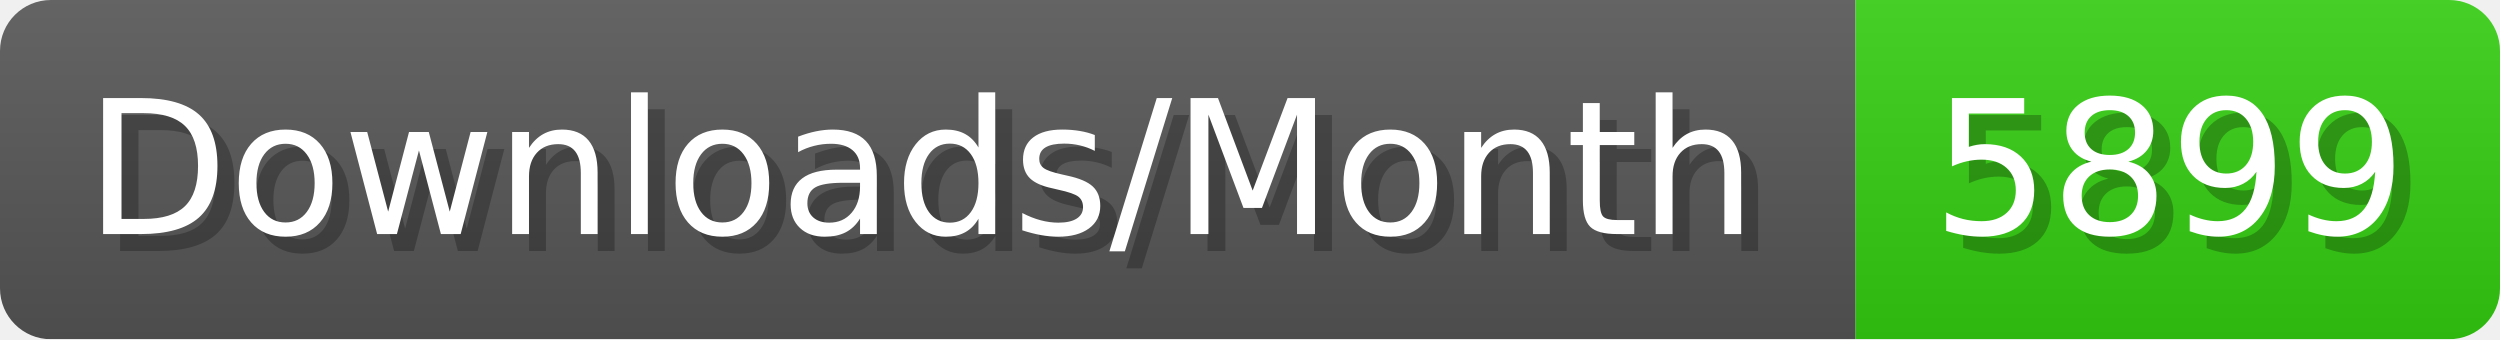
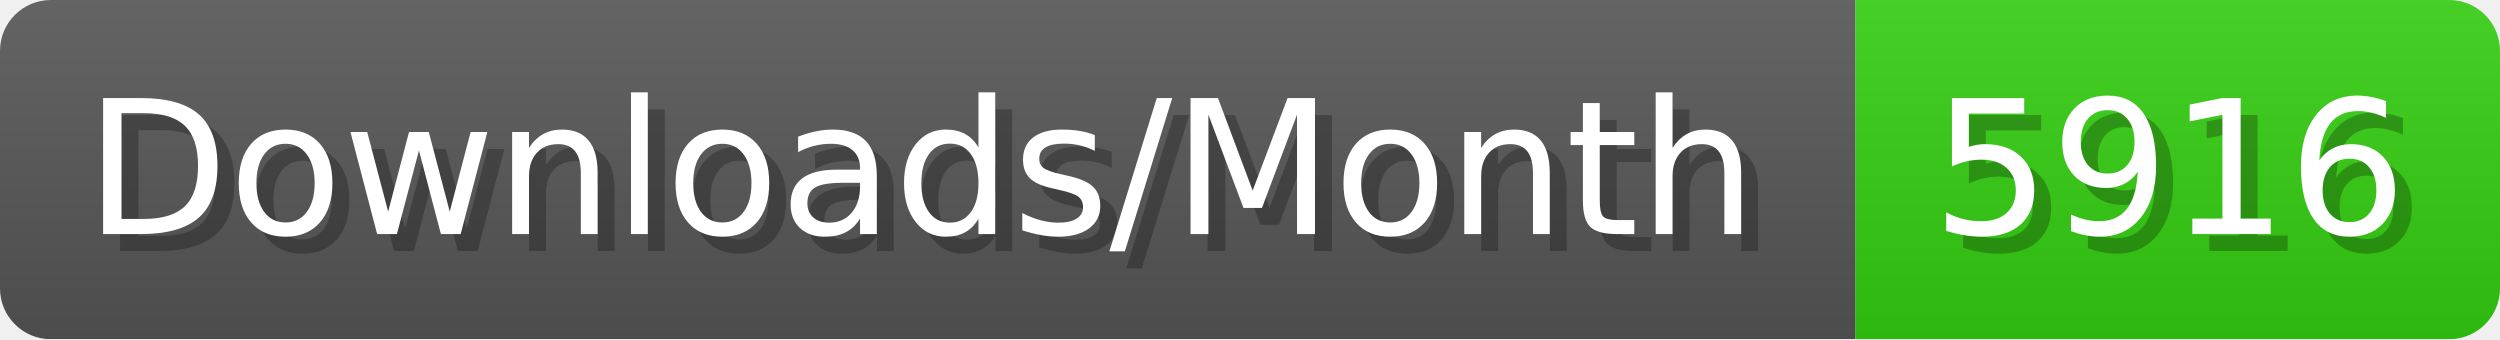
- <svg xmlns="http://www.w3.org/2000/svg" width="147.4" height="20" viewBox="0 0 1474 200" role="img" aria-label="Downloads/Month: 5899">
+ <svg xmlns="http://www.w3.org/2000/svg" width="147.4" height="20" viewBox="0 0 1474 200" role="img" aria-label="Downloads/Month: 5916">
  <linearGradient id="YlXUI" x2="0" y2="100%">
    <stop offset="0" stop-opacity=".1" stop-color="#EEE" />
    <stop offset="1" stop-opacity=".1" />
  </linearGradient>
  <mask id="JHhop">
    <rect width="1474" height="200" rx="30" fill="#FFF" />
  </mask>
  <g mask="url(#JHhop)">
    <rect width="1094" height="200" fill="#555" />
    <rect width="380" height="200" fill="#3C1" x="1094" />
    <rect width="1474" height="200" fill="url(#YlXUI)" />
  </g>
  <g aria-hidden="true" fill="#fff" text-anchor="start" font-family="Verdana,DejaVu Sans,sans-serif" font-size="110">
    <text x="60" y="148" textLength="994" fill="#000" opacity="0.25">Downloads/Month</text>
    <text x="50" y="138" textLength="994">Downloads/Month</text>
-     <text x="1149" y="148" textLength="280" fill="#000" opacity="0.25">5899</text>
-     <text x="1139" y="138" textLength="280">5899</text>
+     <text x="1149" y="148" textLength="280" fill="#000" opacity="0.25">5916</text>
+     <text x="1139" y="138" textLength="280">5916</text>
  </g>
</svg>
